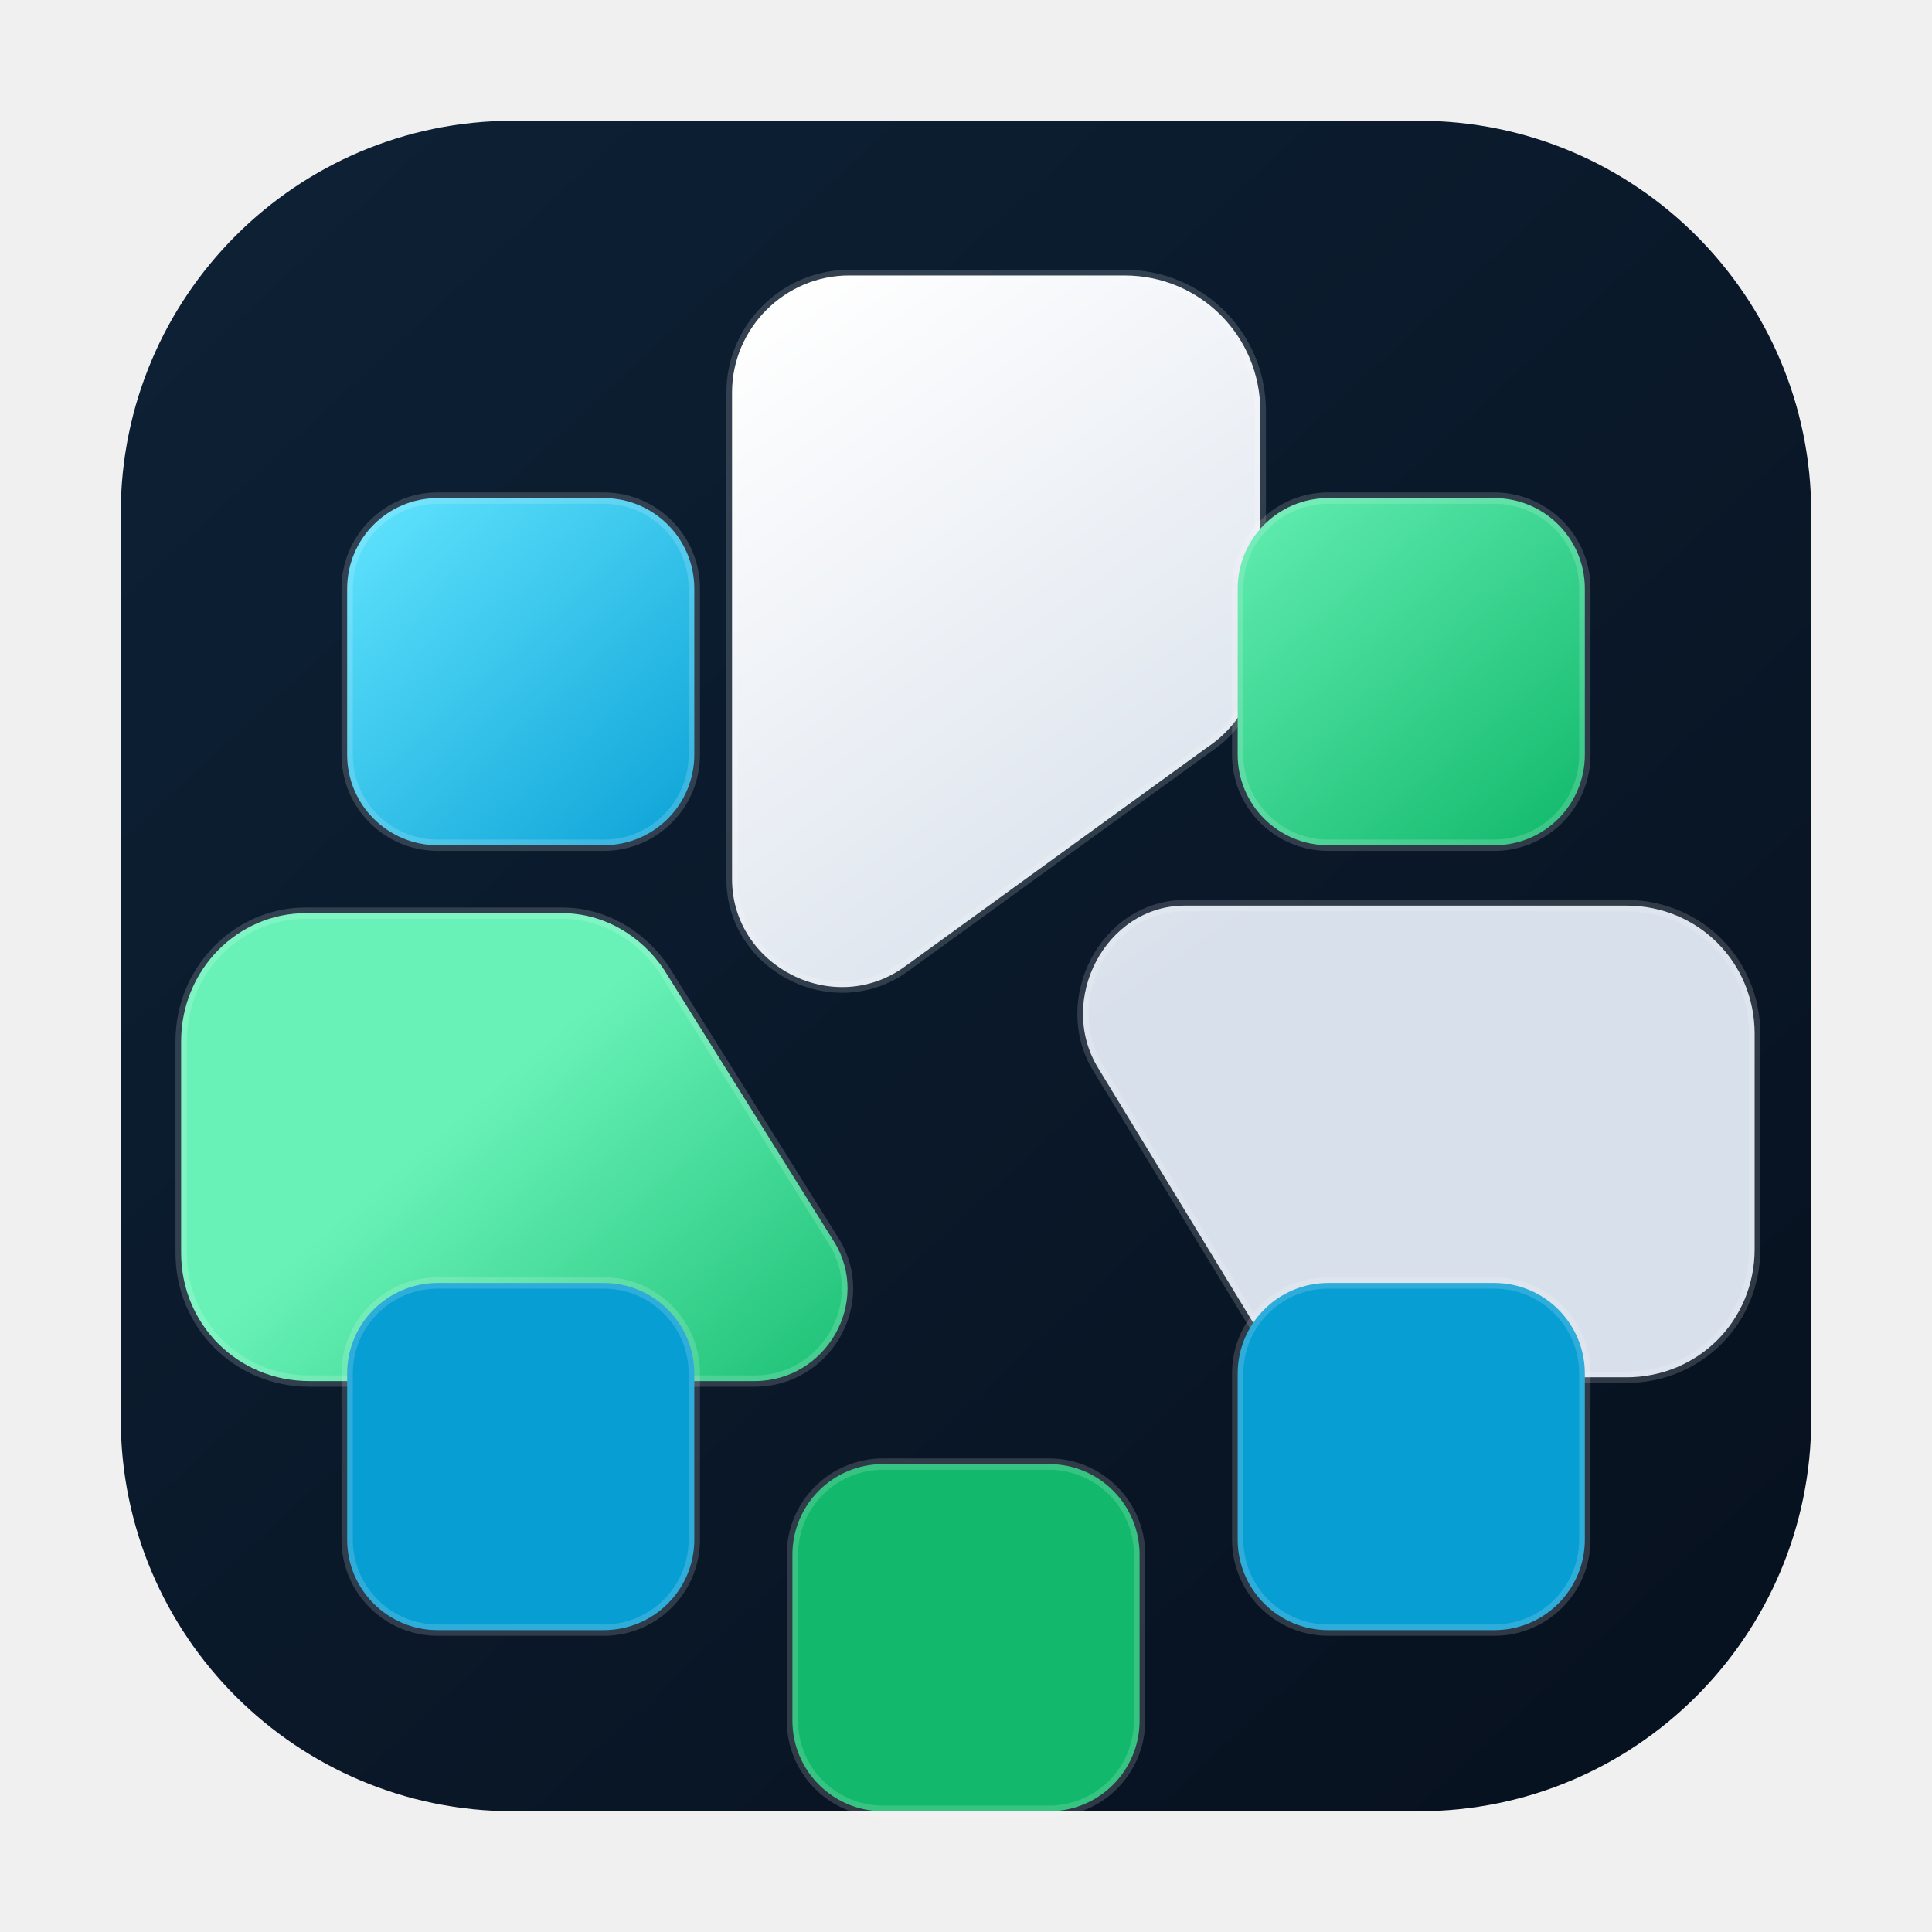
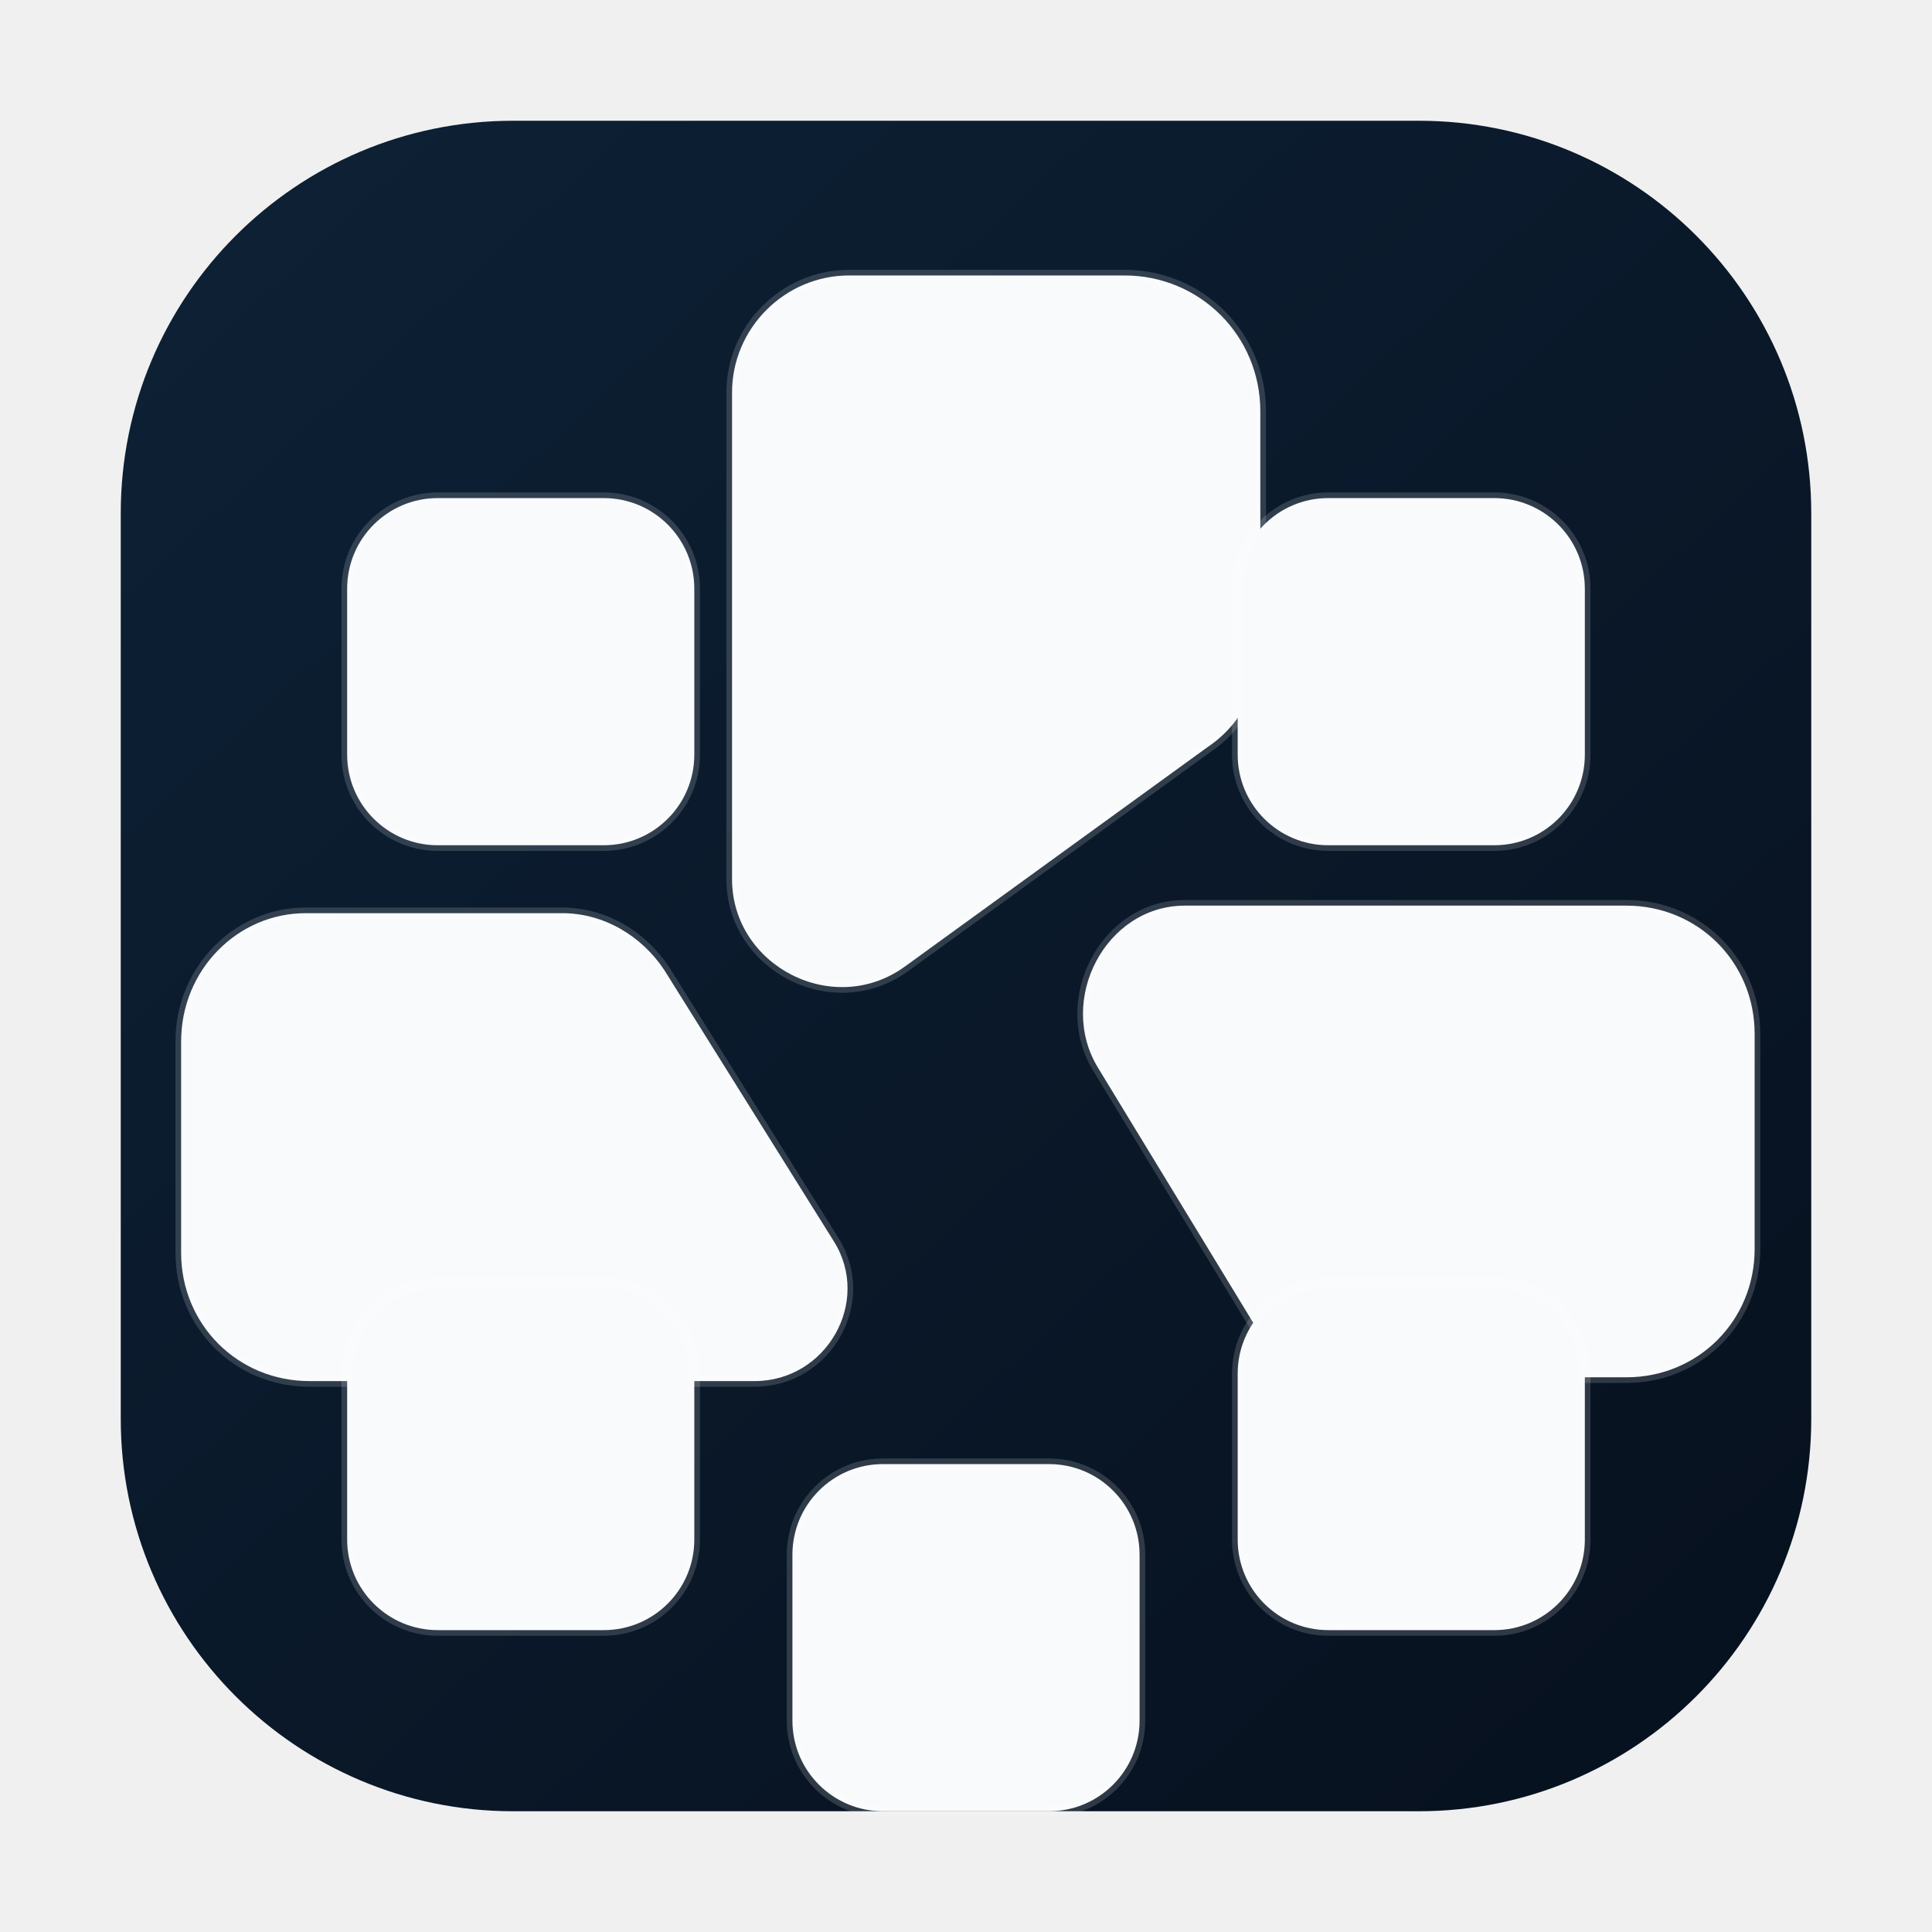
<svg xmlns="http://www.w3.org/2000/svg" viewBox="0 0 512 512" role="img" aria-labelledby="title desc">
  <defs>
    <linearGradient id="icon-tile" x1="70" y1="60" x2="452" y2="472" gradientUnits="userSpaceOnUse">
      <stop stop-color="#0D2034" />
      <stop offset="1" stop-color="#07111F" />
    </linearGradient>
    <linearGradient id="icon-cyan" x1="95" y1="125" x2="190" y2="230" gradientUnits="userSpaceOnUse">
      <stop stop-color="#64E6FF" />
      <stop offset="1" stop-color="#079ED4" />
    </linearGradient>
    <linearGradient id="icon-green" x1="320" y1="125" x2="410" y2="230" gradientUnits="userSpaceOnUse">
      <stop stop-color="#69F2B8" />
      <stop offset="1" stop-color="#12B96C" />
    </linearGradient>
    <linearGradient id="icon-white" x1="210" y1="75" x2="330" y2="245" gradientUnits="userSpaceOnUse">
      <stop stop-color="#FFFFFF" />
      <stop offset="1" stop-color="#D8E0EB" />
    </linearGradient>
  </defs>
  <rect x="32" y="32" width="448" height="448" rx="104" fill="url(#icon-tile)" />
  <g stroke="#FFFFFF" stroke-opacity=".16" stroke-width="3">
-     <rect x="92" y="132" width="92" height="92" rx="24" fill="url(#icon-cyan)" />
-     <path d="M225 73h73c20 0 36 16 36 36v62c0 11-5 21-14 27l-80 58c-19 14-46 0-46-23V104c0-17 14-31 31-31Z" fill="url(#icon-white)" />
-     <rect x="328" y="132" width="92" height="92" rx="24" fill="url(#icon-green)" />
-     <path d="M81 242h68c11 0 21 6 27 15l45 72c10 16-2 37-21 37H82c-19 0-34-15-34-34v-56c0-19 15-34 33-34Z" fill="url(#icon-green)" />
-     <path d="M363 240h68c19 0 34 15 34 34v57c0 19-15 34-34 34h-74c-10 0-19-5-24-13l-42-69c-11-18 2-43 23-43h49Z" fill="url(#icon-white)" />
-     <rect x="92" y="340" width="92" height="92" rx="24" fill="url(#icon-cyan)" />
-     <rect x="210" y="388" width="92" height="92" rx="24" fill="url(#icon-green)" />
-     <rect x="328" y="340" width="92" height="92" rx="24" fill="url(#icon-cyan)" />
+     <rect x="92" y="132" width="92" height="92" rx="24" fill="#F8FAFC" />
+     <path d="M225 73h73c20 0 36 16 36 36v62c0 11-5 21-14 27l-80 58c-19 14-46 0-46-23V104c0-17 14-31 31-31Z" fill="#F8FAFC" />
+     <rect x="328" y="132" width="92" height="92" rx="24" fill="#F8FAFC" />
+     <path d="M81 242h68c11 0 21 6 27 15l45 72c10 16-2 37-21 37H82c-19 0-34-15-34-34v-56c0-19 15-34 33-34Z" fill="#F8FAFC" />
+     <path d="M363 240h68c19 0 34 15 34 34v57c0 19-15 34-34 34h-74c-10 0-19-5-24-13l-42-69c-11-18 2-43 23-43h49Z" fill="#F8FAFC" />
+     <rect x="92" y="340" width="92" height="92" rx="24" fill="#F8FAFC" />
+     <rect x="210" y="388" width="92" height="92" rx="24" fill="#F8FAFC" />
+     <rect x="328" y="340" width="92" height="92" rx="24" fill="#F8FAFC" />
  </g>
</svg>
